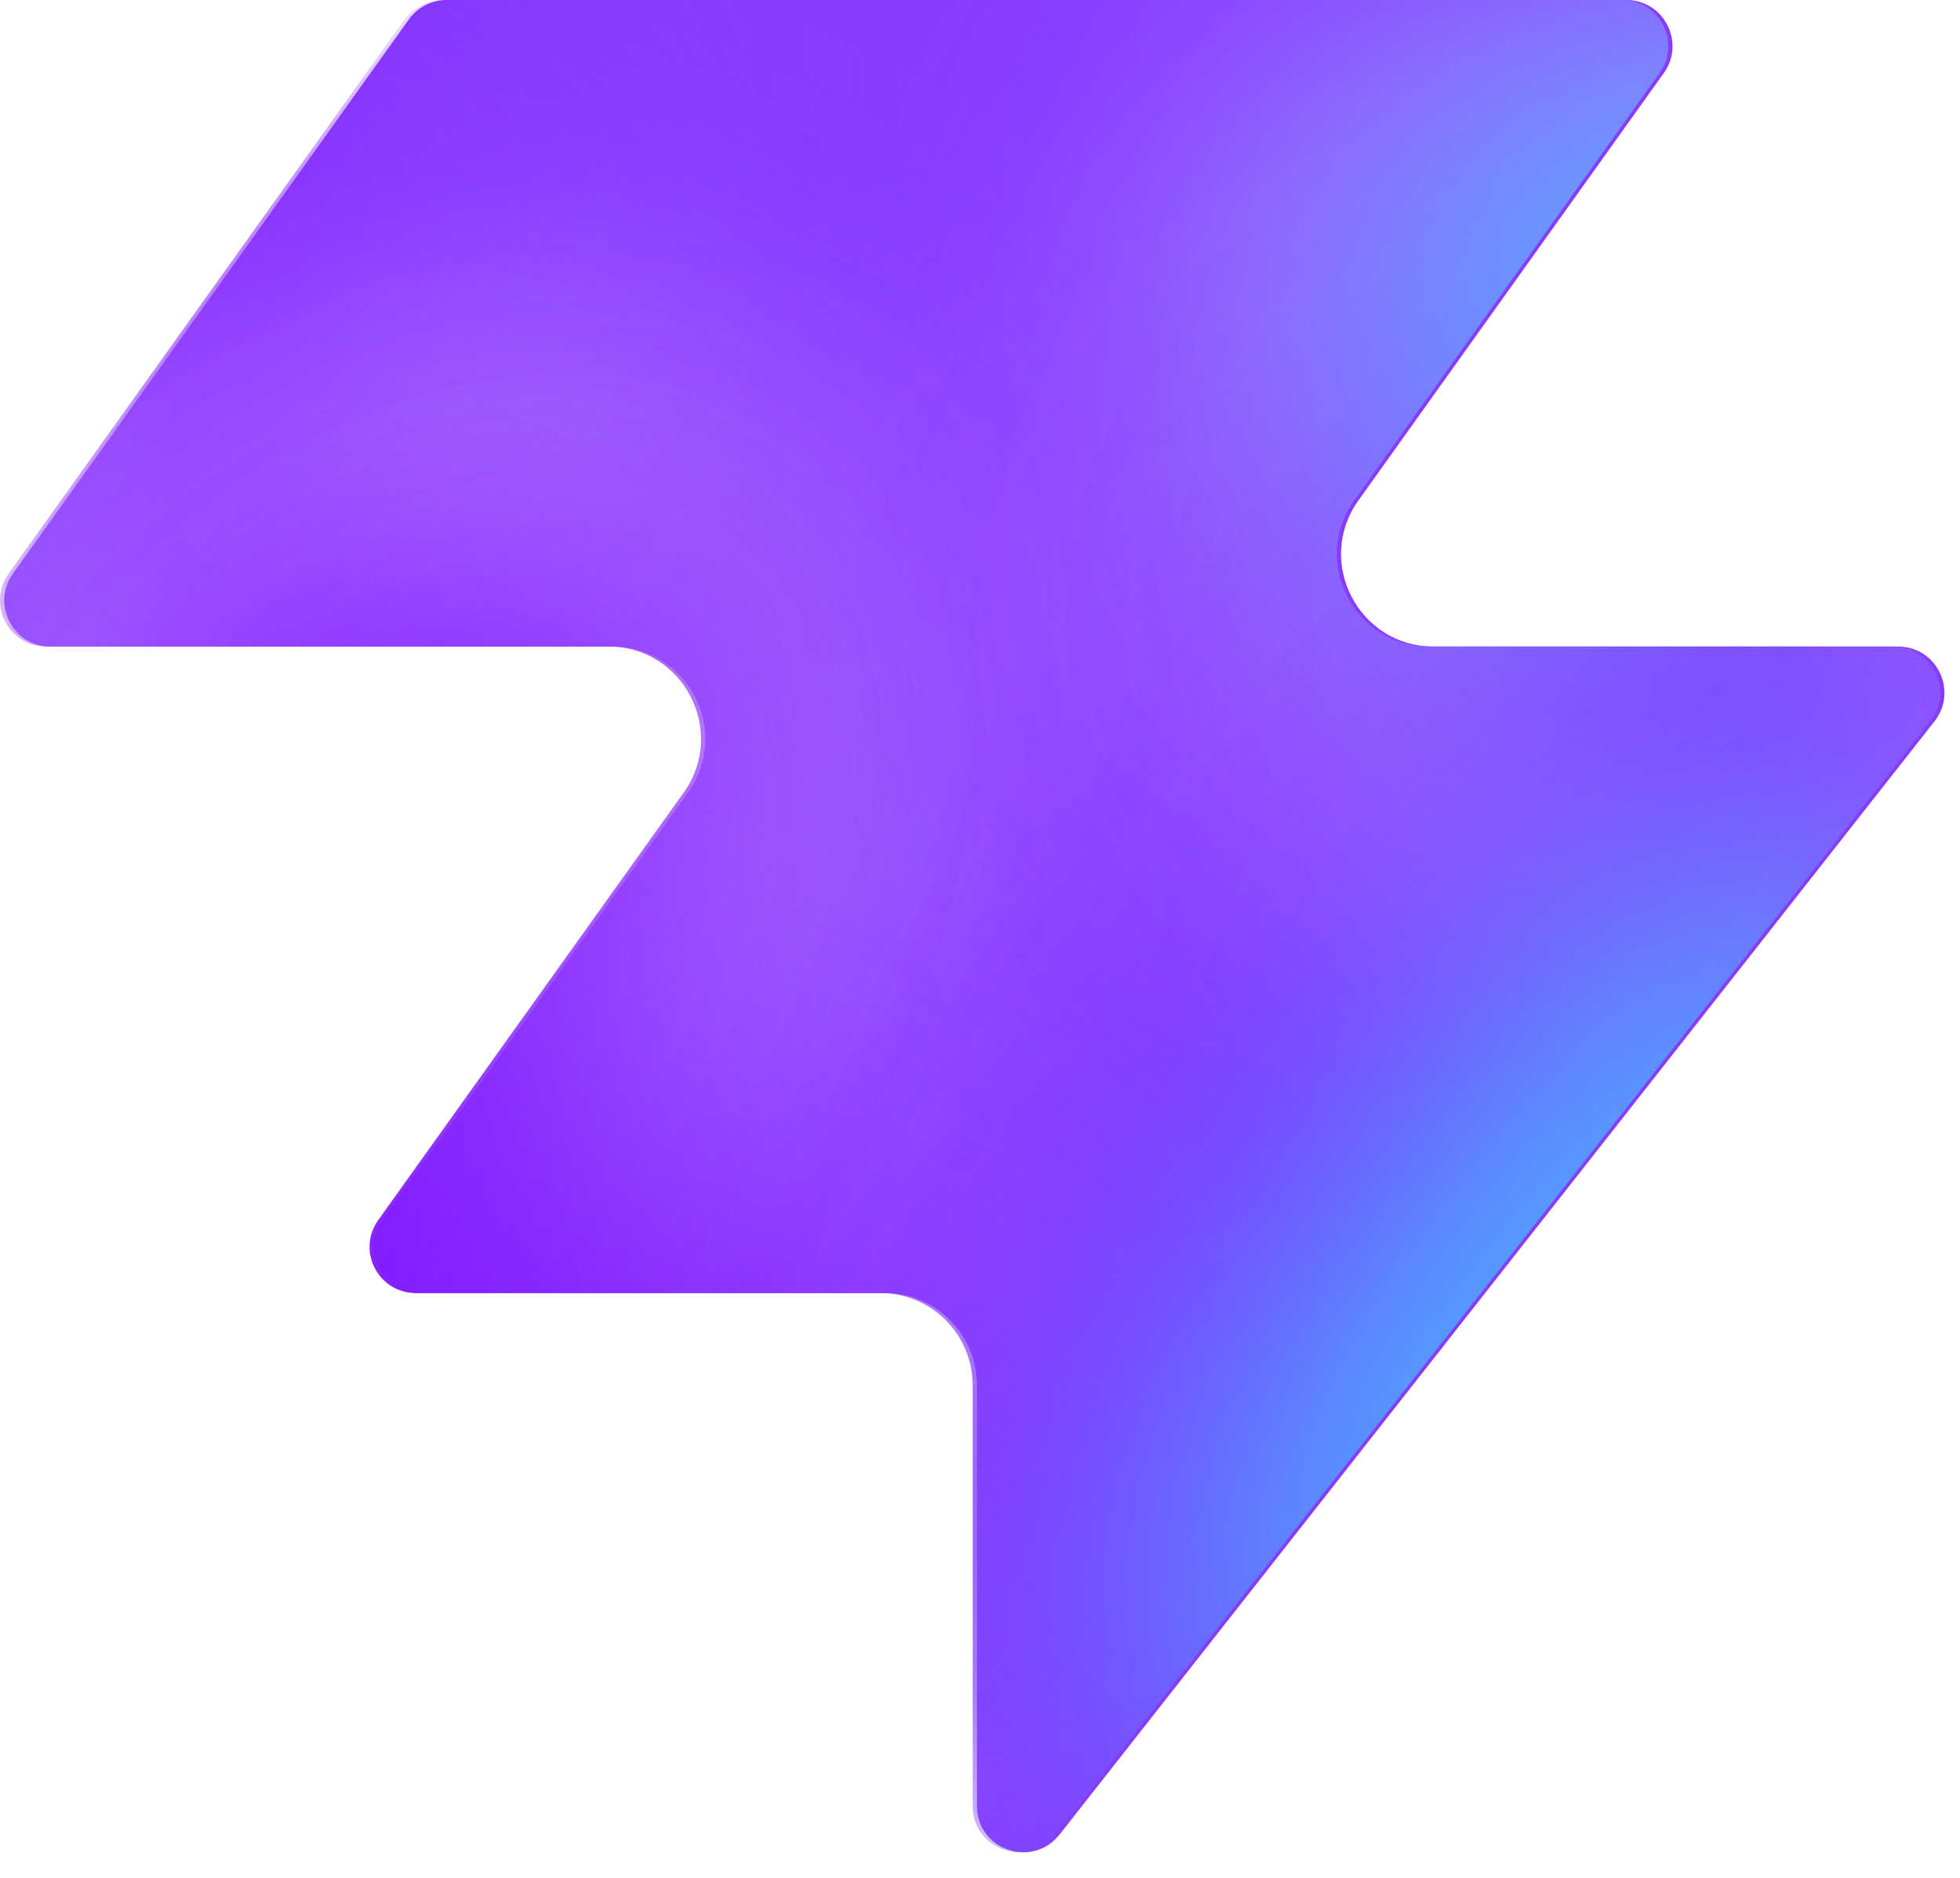
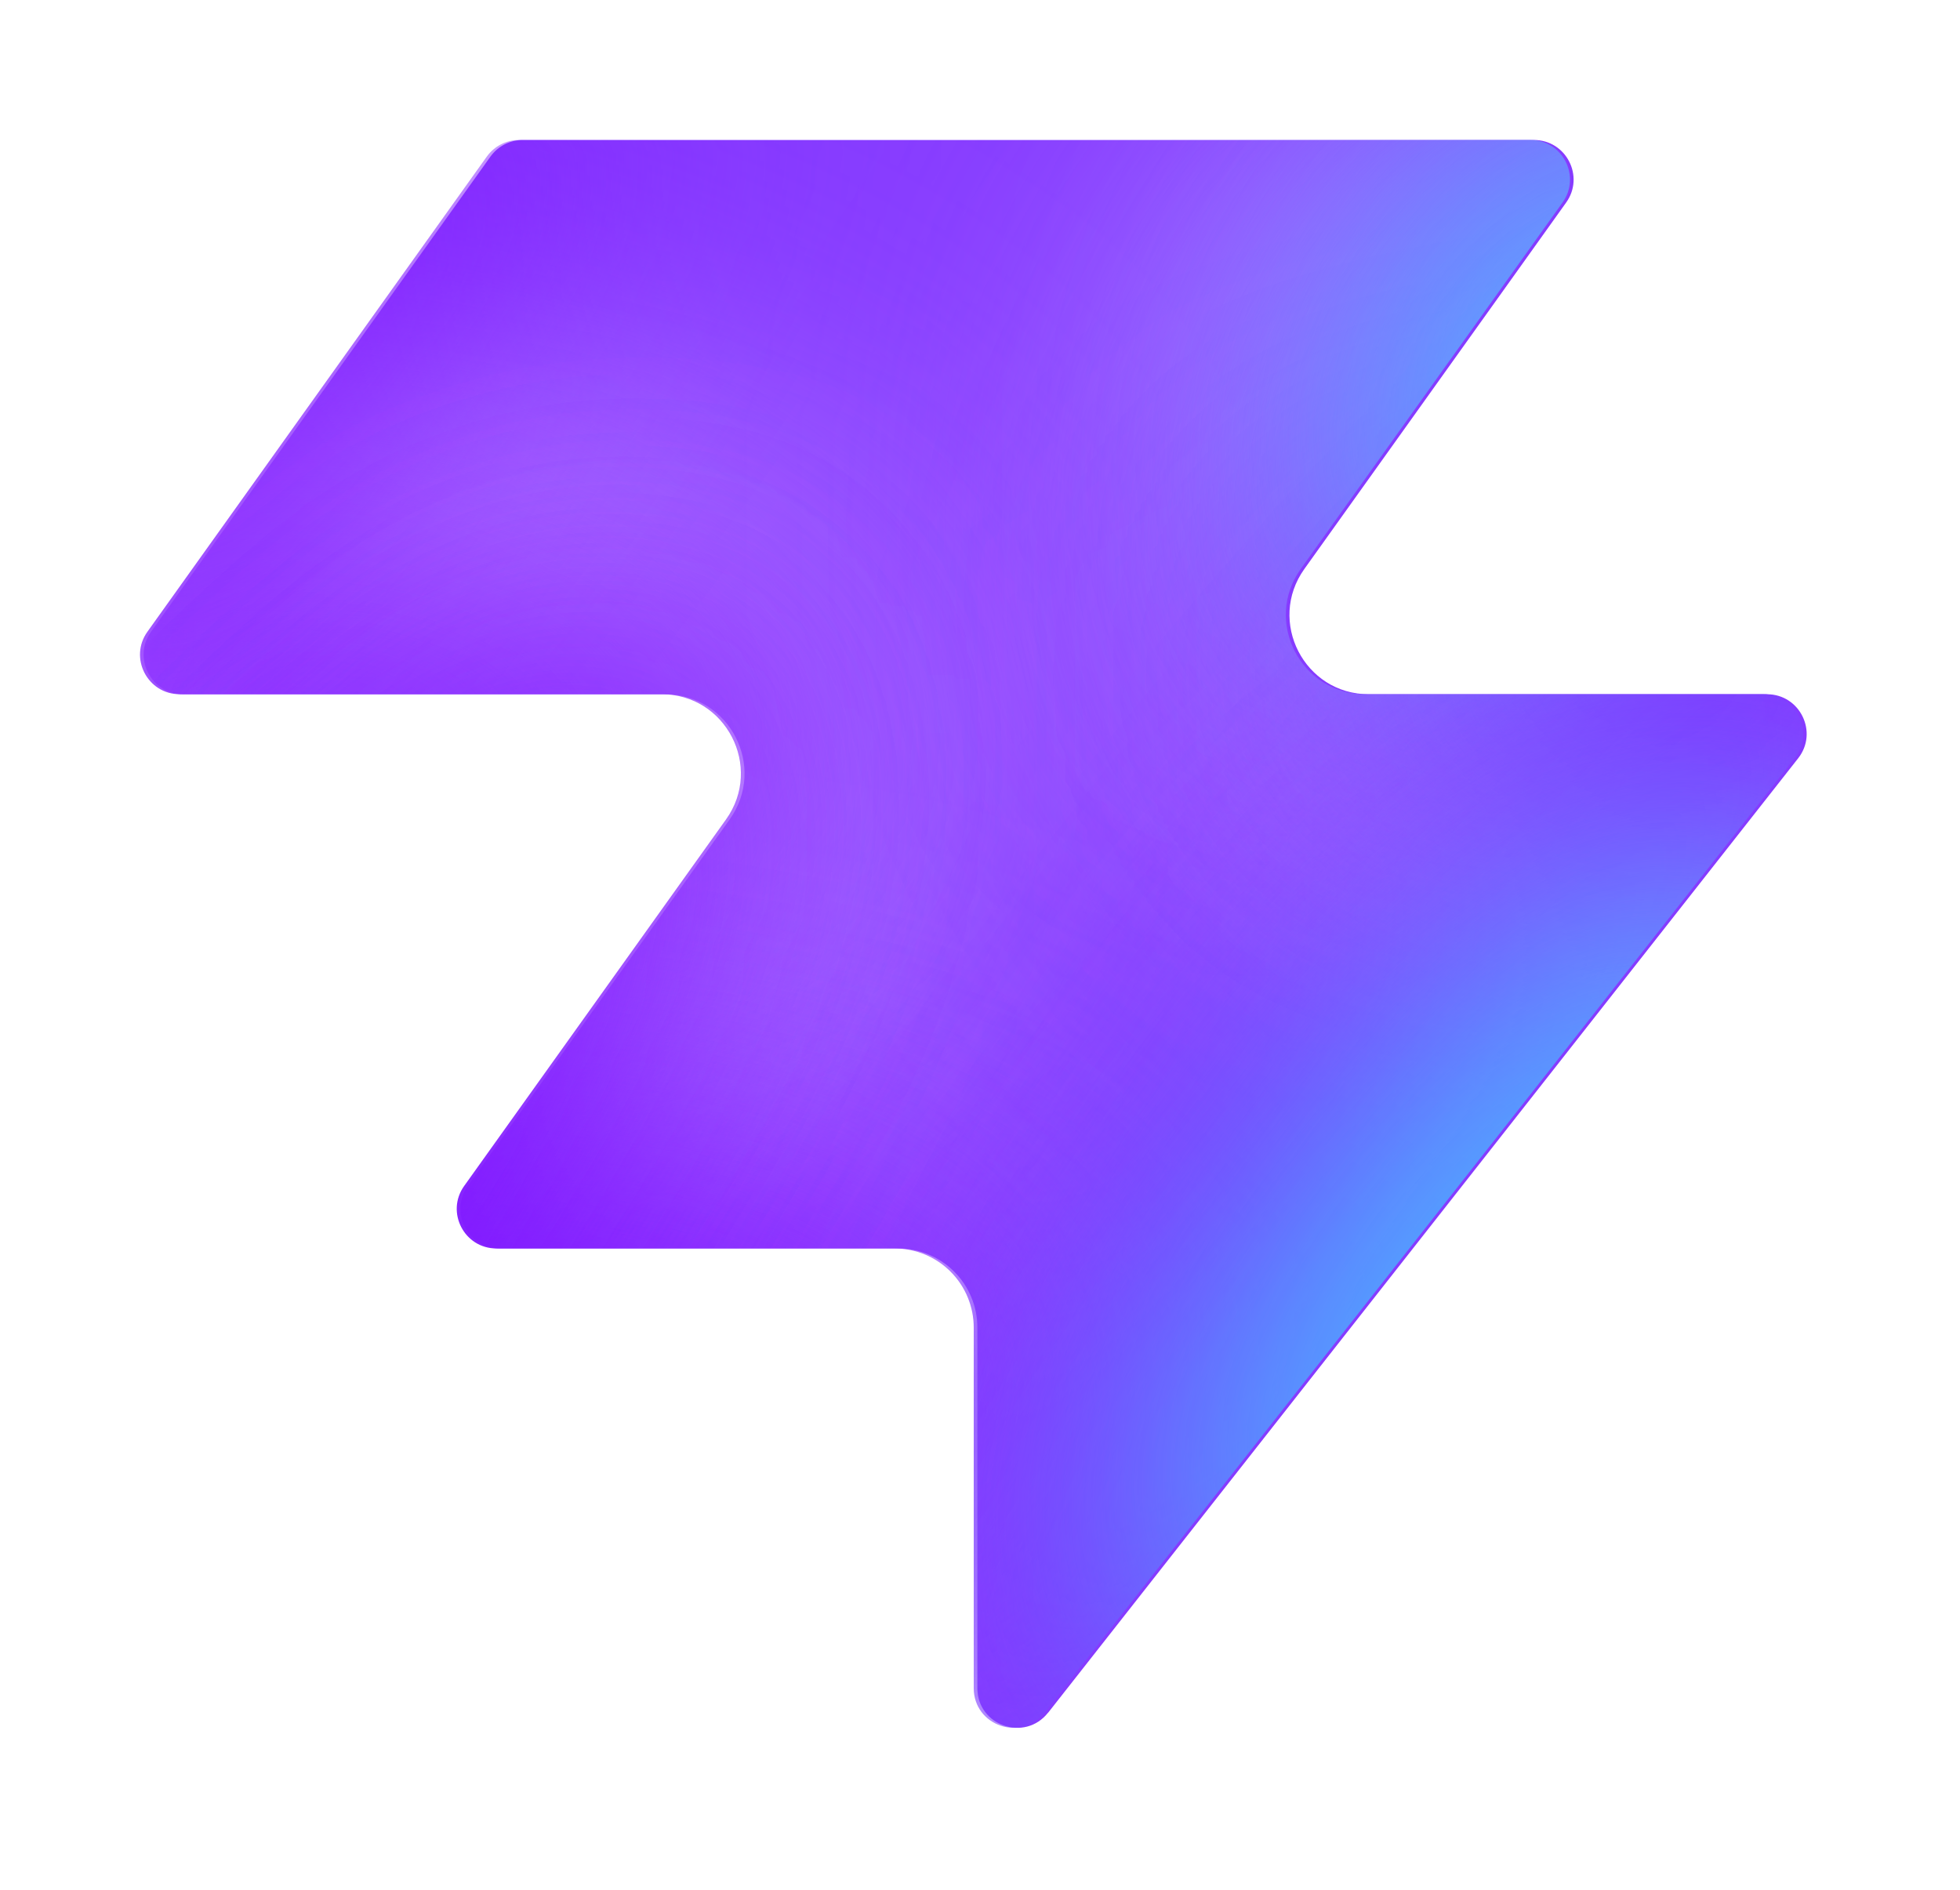
- <svg xmlns="http://www.w3.org/2000/svg" width="48" height="46" fill="none" viewBox="0 0 48 46">
-   <path fill="#863bff" d="M25.946 44.938c-.664.845-2.021.375-2.021-.698V33.937a2.26 2.26 0 0 0-2.262-2.262H10.287c-.92 0-1.456-1.04-.92-1.788l7.48-10.471c1.07-1.497 0-3.578-1.842-3.578H1.237c-.92 0-1.456-1.04-.92-1.788L10.013.474c.214-.297.556-.474.92-.474h28.894c.92 0 1.456 1.04.92 1.788l-7.48 10.471c-1.07 1.498 0 3.579 1.842 3.579h11.377c.943 0 1.473 1.088.89 1.83L25.947 44.94z" style="fill:#863bff;fill:color(display-p3 .525 .23 1);fill-opacity:1" />
+ <svg xmlns="http://www.w3.org/2000/svg" width="56" height="54" fill="none" viewBox="-4 -4 56 54">
+   <path fill="#863bff" d="M25.946 44.938c-.664.845-2.021.375-2.021-.698V33.937a2.26 2.26 0 0 0-2.262-2.262H10.287c-.92 0-1.456-1.04-.92-1.788l7.48-10.471c1.07-1.497 0-3.578-1.842-3.578H1.237c-.92 0-1.456-1.04-.92-1.788L10.013.474c.214-.297.556-.474.92-.474h28.894c.92 0 1.456 1.04.92 1.788l-7.48 10.471c-1.07 1.498 0 3.579 1.842 3.579h11.377c.943 0 1.473 1.088.89 1.83L25.947 44.94z" style="fill:#863bff;fill-opacity:1" />
  <mask id="a" width="48" height="46" x="0" y="0" maskUnits="userSpaceOnUse" style="mask-type:alpha">
    <path fill="#000" d="M25.842 44.938c-.664.844-2.021.375-2.021-.698V33.937a2.26 2.26 0 0 0-2.262-2.262H10.183c-.92 0-1.456-1.04-.92-1.788l7.48-10.471c1.07-1.498 0-3.579-1.842-3.579H1.133c-.92 0-1.456-1.04-.92-1.787L9.91.473c.214-.297.556-.474.92-.474h28.894c.92 0 1.456 1.04.92 1.788l-7.48 10.471c-1.07 1.498 0 3.578 1.842 3.578h11.377c.943 0 1.473 1.088.89 1.832L25.843 44.94z" style="fill:#000;fill-opacity:1" />
  </mask>
  <g mask="url(#a)">
    <g filter="url(#b)">
-       <ellipse cx="5.508" cy="14.704" fill="#ede6ff" rx="5.508" ry="14.704" style="fill:#ede6ff;fill:color(display-p3 .927 .903 1);fill-opacity:1" transform="matrix(.00324 1 1 -.00324 -4.47 31.516)" />
+       <ellipse cx="5.508" cy="14.704" fill="#ede6ff" rx="5.508" ry="14.704" style="fill:#ede6ff;fill-opacity:1" transform="matrix(.00324 1 1 -.00324 -4.47 31.516)" />
    </g>
    <g filter="url(#c)">
-       <ellipse cx="10.399" cy="29.851" fill="#ede6ff" rx="10.399" ry="29.851" style="fill:#ede6ff;fill:color(display-p3 .927 .903 1);fill-opacity:1" transform="matrix(.00324 1 1 -.00324 -39.328 7.883)" />
+       <ellipse cx="10.399" cy="29.851" fill="#ede6ff" rx="10.399" ry="29.851" style="fill:#ede6ff;fill-opacity:1" transform="matrix(.00324 1 1 -.00324 -39.328 7.883)" />
    </g>
    <g filter="url(#d)">
-       <ellipse cx="5.508" cy="30.487" fill="#7e14ff" rx="5.508" ry="30.487" style="fill:#7e14ff;fill:color(display-p3 .492 .077 1);fill-opacity:1" transform="rotate(89.814 -25.913 -14.639)scale(1 -1)" />
+       <ellipse cx="5.508" cy="30.487" fill="#7e14ff" rx="5.508" ry="30.487" style="fill:#7e14ff;fill-opacity:1" transform="rotate(89.814 -25.913 -14.639)scale(1 -1)" />
    </g>
    <g filter="url(#e)">
-       <ellipse cx="5.508" cy="30.599" fill="#7e14ff" rx="5.508" ry="30.599" style="fill:#7e14ff;fill:color(display-p3 .492 .077 1);fill-opacity:1" transform="rotate(89.814 -32.644 -3.334)scale(1 -1)" />
+       <ellipse cx="5.508" cy="30.599" fill="#7e14ff" rx="5.508" ry="30.599" style="fill:#7e14ff;fill-opacity:1" transform="rotate(89.814 -32.644 -3.334)scale(1 -1)" />
    </g>
    <g filter="url(#f)">
-       <ellipse cx="5.508" cy="30.599" fill="#7e14ff" rx="5.508" ry="30.599" style="fill:#7e14ff;fill:color(display-p3 .492 .077 1);fill-opacity:1" transform="matrix(.00324 1 1 -.00324 -34.34 30.47)" />
+       <ellipse cx="5.508" cy="30.599" fill="#7e14ff" rx="5.508" ry="30.599" style="fill:#7e14ff;fill-opacity:1" transform="matrix(.00324 1 1 -.00324 -34.34 30.47)" />
    </g>
    <g filter="url(#g)">
-       <ellipse cx="14.072" cy="22.078" fill="#ede6ff" rx="14.072" ry="22.078" style="fill:#ede6ff;fill:color(display-p3 .927 .903 1);fill-opacity:1" transform="rotate(93.35 24.506 48.493)scale(-1 1)" />
+       <ellipse cx="14.072" cy="22.078" fill="#ede6ff" rx="14.072" ry="22.078" style="fill:#ede6ff;fill-opacity:1" transform="rotate(93.35 24.506 48.493)scale(-1 1)" />
    </g>
    <g filter="url(#h)">
-       <ellipse cx="3.47" cy="21.501" fill="#7e14ff" rx="3.47" ry="21.501" style="fill:#7e14ff;fill:color(display-p3 .492 .077 1);fill-opacity:1" transform="rotate(89.009 28.708 47.59)scale(-1 1)" />
+       <ellipse cx="3.47" cy="21.501" fill="#7e14ff" rx="3.47" ry="21.501" style="fill:#7e14ff;fill-opacity:1" transform="rotate(89.009 28.708 47.59)scale(-1 1)" />
    </g>
    <g filter="url(#i)">
-       <ellipse cx="3.47" cy="21.501" fill="#7e14ff" rx="3.47" ry="21.501" style="fill:#7e14ff;fill:color(display-p3 .492 .077 1);fill-opacity:1" transform="rotate(89.009 28.708 47.59)scale(-1 1)" />
+       <ellipse cx="3.47" cy="21.501" fill="#7e14ff" rx="3.47" ry="21.501" style="fill:#7e14ff;fill-opacity:1" transform="rotate(89.009 28.708 47.59)scale(-1 1)" />
    </g>
    <g filter="url(#j)">
-       <ellipse cx=".387" cy="8.972" fill="#7e14ff" rx="4.407" ry="29.108" style="fill:#7e14ff;fill:color(display-p3 .492 .077 1);fill-opacity:1" transform="rotate(39.51 .387 8.972)" />
+       <ellipse cx=".387" cy="8.972" fill="#7e14ff" rx="4.407" ry="29.108" style="fill:#7e14ff;fill-opacity:1" transform="rotate(39.51 .387 8.972)" />
    </g>
    <g filter="url(#k)">
-       <ellipse cx="47.523" cy="-6.092" fill="#7e14ff" rx="4.407" ry="29.108" style="fill:#7e14ff;fill:color(display-p3 .492 .077 1);fill-opacity:1" transform="rotate(37.892 47.523 -6.092)" />
+       <ellipse cx="47.523" cy="-6.092" fill="#7e14ff" rx="4.407" ry="29.108" style="fill:#7e14ff;fill-opacity:1" transform="rotate(37.892 47.523 -6.092)" />
    </g>
    <g filter="url(#l)">
-       <ellipse cx="41.412" cy="6.333" fill="#47bfff" rx="5.971" ry="9.665" style="fill:#47bfff;fill:color(display-p3 .28 .748 1);fill-opacity:1" transform="rotate(37.892 41.412 6.333)" />
+       <ellipse cx="41.412" cy="6.333" fill="#47bfff" rx="5.971" ry="9.665" style="fill:#47bfff;fill-opacity:1" transform="rotate(37.892 41.412 6.333)" />
    </g>
    <g filter="url(#m)">
-       <ellipse cx="-1.879" cy="38.332" fill="#7e14ff" rx="4.407" ry="29.108" style="fill:#7e14ff;fill:color(display-p3 .492 .077 1);fill-opacity:1" transform="rotate(37.892 -1.88 38.332)" />
+       <ellipse cx="-1.879" cy="38.332" fill="#7e14ff" rx="4.407" ry="29.108" style="fill:#7e14ff;fill-opacity:1" transform="rotate(37.892 -1.88 38.332)" />
    </g>
    <g filter="url(#n)">
-       <ellipse cx="-1.879" cy="38.332" fill="#7e14ff" rx="4.407" ry="29.108" style="fill:#7e14ff;fill:color(display-p3 .492 .077 1);fill-opacity:1" transform="rotate(37.892 -1.88 38.332)" />
+       <ellipse cx="-1.879" cy="38.332" fill="#7e14ff" rx="4.407" ry="29.108" style="fill:#7e14ff;fill-opacity:1" transform="rotate(37.892 -1.88 38.332)" />
    </g>
    <g filter="url(#o)">
-       <ellipse cx="35.651" cy="29.907" fill="#7e14ff" rx="4.407" ry="29.108" style="fill:#7e14ff;fill:color(display-p3 .492 .077 1);fill-opacity:1" transform="rotate(37.892 35.651 29.907)" />
+       <ellipse cx="35.651" cy="29.907" fill="#7e14ff" rx="4.407" ry="29.108" style="fill:#7e14ff;fill-opacity:1" transform="rotate(37.892 35.651 29.907)" />
    </g>
    <g filter="url(#p)">
-       <ellipse cx="38.418" cy="32.4" fill="#47bfff" rx="5.971" ry="15.297" style="fill:#47bfff;fill:color(display-p3 .28 .748 1);fill-opacity:1" transform="rotate(37.892 38.418 32.4)" />
+       <ellipse cx="38.418" cy="32.4" fill="#47bfff" rx="5.971" ry="15.297" style="fill:#47bfff;fill-opacity:1" transform="rotate(37.892 38.418 32.4)" />
    </g>
  </g>
  <defs>
    <filter id="b" width="60.045" height="41.654" x="-19.77" y="16.149" color-interpolation-filters="sRGB" filterUnits="userSpaceOnUse">
      <feFlood flood-opacity="0" result="BackgroundImageFix" />
      <feBlend in="SourceGraphic" in2="BackgroundImageFix" result="shape" />
      <feGaussianBlur result="effect1_foregroundBlur_2002_17158" stdDeviation="7.659" />
    </filter>
    <filter id="c" width="90.34" height="51.437" x="-54.613" y="-7.533" color-interpolation-filters="sRGB" filterUnits="userSpaceOnUse">
      <feFlood flood-opacity="0" result="BackgroundImageFix" />
      <feBlend in="SourceGraphic" in2="BackgroundImageFix" result="shape" />
      <feGaussianBlur result="effect1_foregroundBlur_2002_17158" stdDeviation="7.659" />
    </filter>
    <filter id="d" width="79.355" height="29.4" x="-49.64" y="2.03" color-interpolation-filters="sRGB" filterUnits="userSpaceOnUse">
      <feFlood flood-opacity="0" result="BackgroundImageFix" />
      <feBlend in="SourceGraphic" in2="BackgroundImageFix" result="shape" />
      <feGaussianBlur result="effect1_foregroundBlur_2002_17158" stdDeviation="4.596" />
    </filter>
    <filter id="e" width="79.579" height="29.4" x="-45.045" y="20.029" color-interpolation-filters="sRGB" filterUnits="userSpaceOnUse">
      <feFlood flood-opacity="0" result="BackgroundImageFix" />
      <feBlend in="SourceGraphic" in2="BackgroundImageFix" result="shape" />
      <feGaussianBlur result="effect1_foregroundBlur_2002_17158" stdDeviation="4.596" />
    </filter>
    <filter id="f" width="79.579" height="29.4" x="-43.513" y="21.178" color-interpolation-filters="sRGB" filterUnits="userSpaceOnUse">
      <feFlood flood-opacity="0" result="BackgroundImageFix" />
      <feBlend in="SourceGraphic" in2="BackgroundImageFix" result="shape" />
      <feGaussianBlur result="effect1_foregroundBlur_2002_17158" stdDeviation="4.596" />
    </filter>
    <filter id="g" width="74.749" height="58.852" x="15.756" y="-17.901" color-interpolation-filters="sRGB" filterUnits="userSpaceOnUse">
      <feFlood flood-opacity="0" result="BackgroundImageFix" />
      <feBlend in="SourceGraphic" in2="BackgroundImageFix" result="shape" />
      <feGaussianBlur result="effect1_foregroundBlur_2002_17158" stdDeviation="7.659" />
    </filter>
    <filter id="h" width="61.377" height="25.362" x="23.548" y="2.284" color-interpolation-filters="sRGB" filterUnits="userSpaceOnUse">
      <feFlood flood-opacity="0" result="BackgroundImageFix" />
      <feBlend in="SourceGraphic" in2="BackgroundImageFix" result="shape" />
      <feGaussianBlur result="effect1_foregroundBlur_2002_17158" stdDeviation="4.596" />
    </filter>
    <filter id="i" width="61.377" height="25.362" x="23.548" y="2.284" color-interpolation-filters="sRGB" filterUnits="userSpaceOnUse">
      <feFlood flood-opacity="0" result="BackgroundImageFix" />
      <feBlend in="SourceGraphic" in2="BackgroundImageFix" result="shape" />
      <feGaussianBlur result="effect1_foregroundBlur_2002_17158" stdDeviation="4.596" />
    </filter>
    <filter id="j" width="56.045" height="63.649" x="-27.636" y="-22.853" color-interpolation-filters="sRGB" filterUnits="userSpaceOnUse">
      <feFlood flood-opacity="0" result="BackgroundImageFix" />
      <feBlend in="SourceGraphic" in2="BackgroundImageFix" result="shape" />
      <feGaussianBlur result="effect1_foregroundBlur_2002_17158" stdDeviation="4.596" />
    </filter>
    <filter id="k" width="54.814" height="64.646" x="20.116" y="-38.415" color-interpolation-filters="sRGB" filterUnits="userSpaceOnUse">
      <feFlood flood-opacity="0" result="BackgroundImageFix" />
      <feBlend in="SourceGraphic" in2="BackgroundImageFix" result="shape" />
      <feGaussianBlur result="effect1_foregroundBlur_2002_17158" stdDeviation="4.596" />
    </filter>
    <filter id="l" width="33.541" height="35.313" x="24.641" y="-11.323" color-interpolation-filters="sRGB" filterUnits="userSpaceOnUse">
      <feFlood flood-opacity="0" result="BackgroundImageFix" />
      <feBlend in="SourceGraphic" in2="BackgroundImageFix" result="shape" />
      <feGaussianBlur result="effect1_foregroundBlur_2002_17158" stdDeviation="4.596" />
    </filter>
    <filter id="m" width="54.814" height="64.646" x="-29.286" y="6.009" color-interpolation-filters="sRGB" filterUnits="userSpaceOnUse">
      <feFlood flood-opacity="0" result="BackgroundImageFix" />
      <feBlend in="SourceGraphic" in2="BackgroundImageFix" result="shape" />
      <feGaussianBlur result="effect1_foregroundBlur_2002_17158" stdDeviation="4.596" />
    </filter>
    <filter id="n" width="54.814" height="64.646" x="-29.286" y="6.009" color-interpolation-filters="sRGB" filterUnits="userSpaceOnUse">
      <feFlood flood-opacity="0" result="BackgroundImageFix" />
      <feBlend in="SourceGraphic" in2="BackgroundImageFix" result="shape" />
      <feGaussianBlur result="effect1_foregroundBlur_2002_17158" stdDeviation="4.596" />
    </filter>
    <filter id="o" width="54.814" height="64.646" x="8.244" y="-2.416" color-interpolation-filters="sRGB" filterUnits="userSpaceOnUse">
      <feFlood flood-opacity="0" result="BackgroundImageFix" />
      <feBlend in="SourceGraphic" in2="BackgroundImageFix" result="shape" />
      <feGaussianBlur result="effect1_foregroundBlur_2002_17158" stdDeviation="4.596" />
    </filter>
    <filter id="p" width="39.409" height="43.623" x="18.713" y="10.588" color-interpolation-filters="sRGB" filterUnits="userSpaceOnUse">
      <feFlood flood-opacity="0" result="BackgroundImageFix" />
      <feBlend in="SourceGraphic" in2="BackgroundImageFix" result="shape" />
      <feGaussianBlur result="effect1_foregroundBlur_2002_17158" stdDeviation="4.596" />
    </filter>
  </defs>
</svg>
